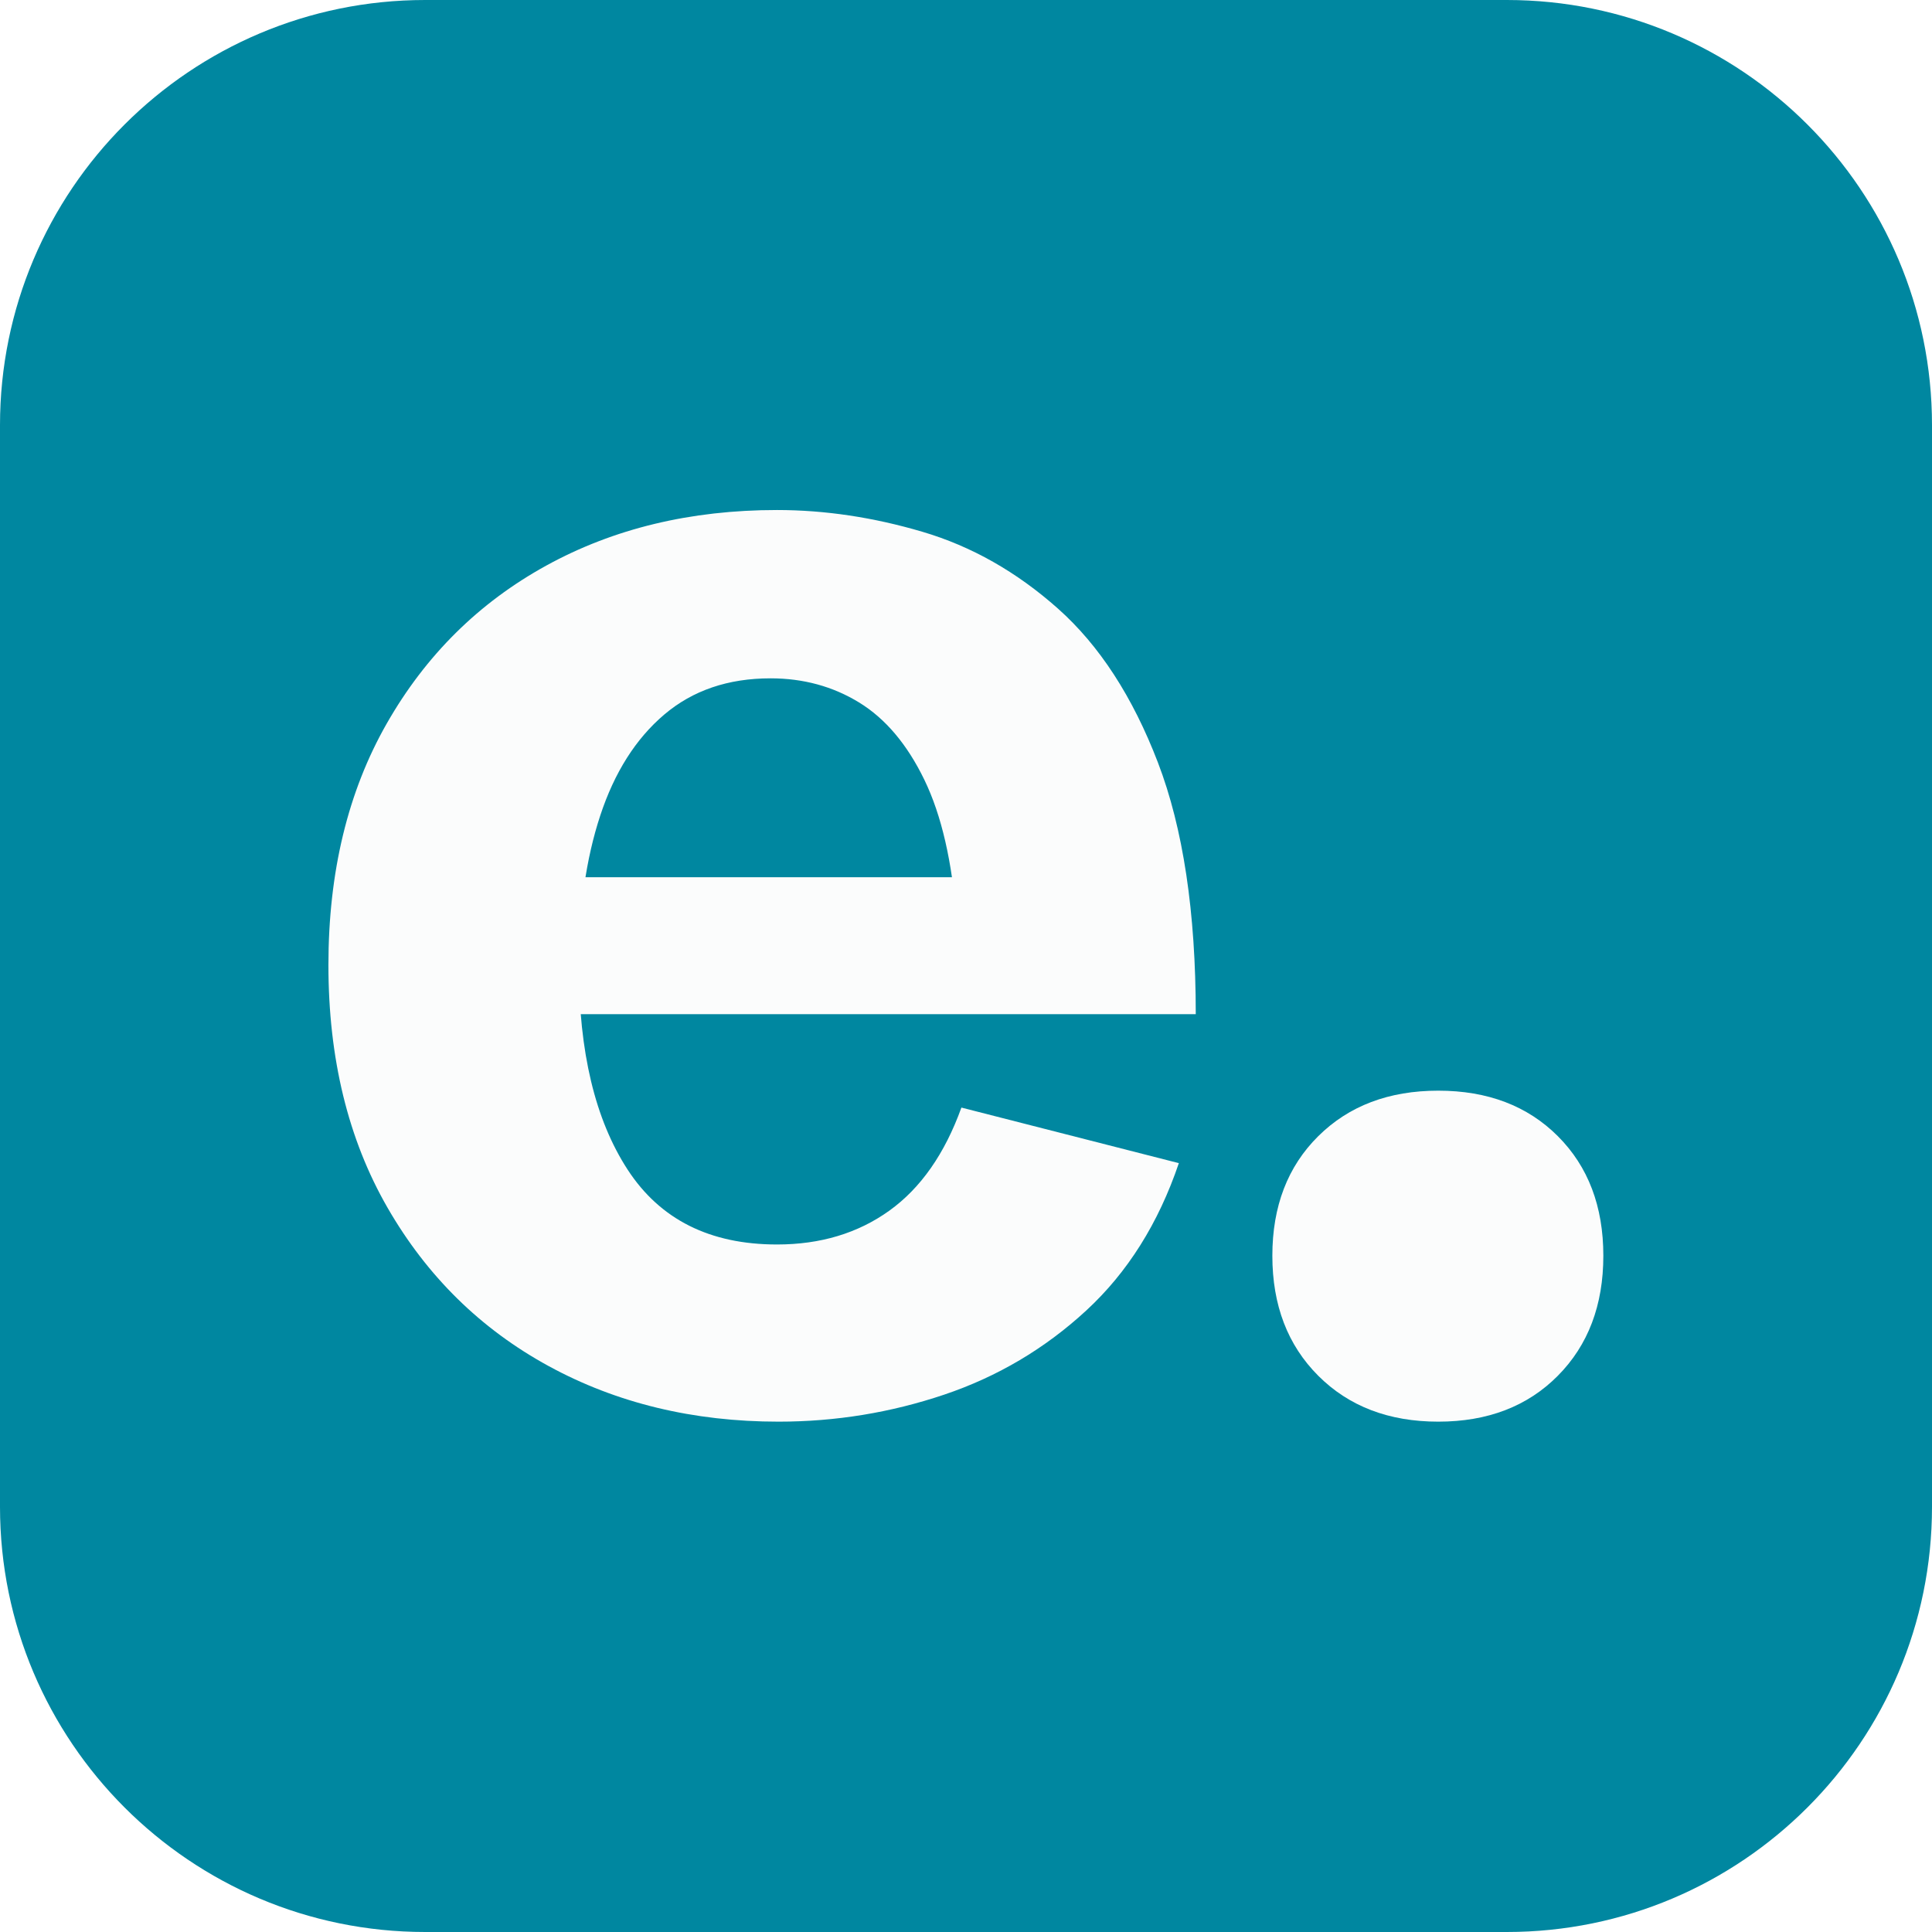
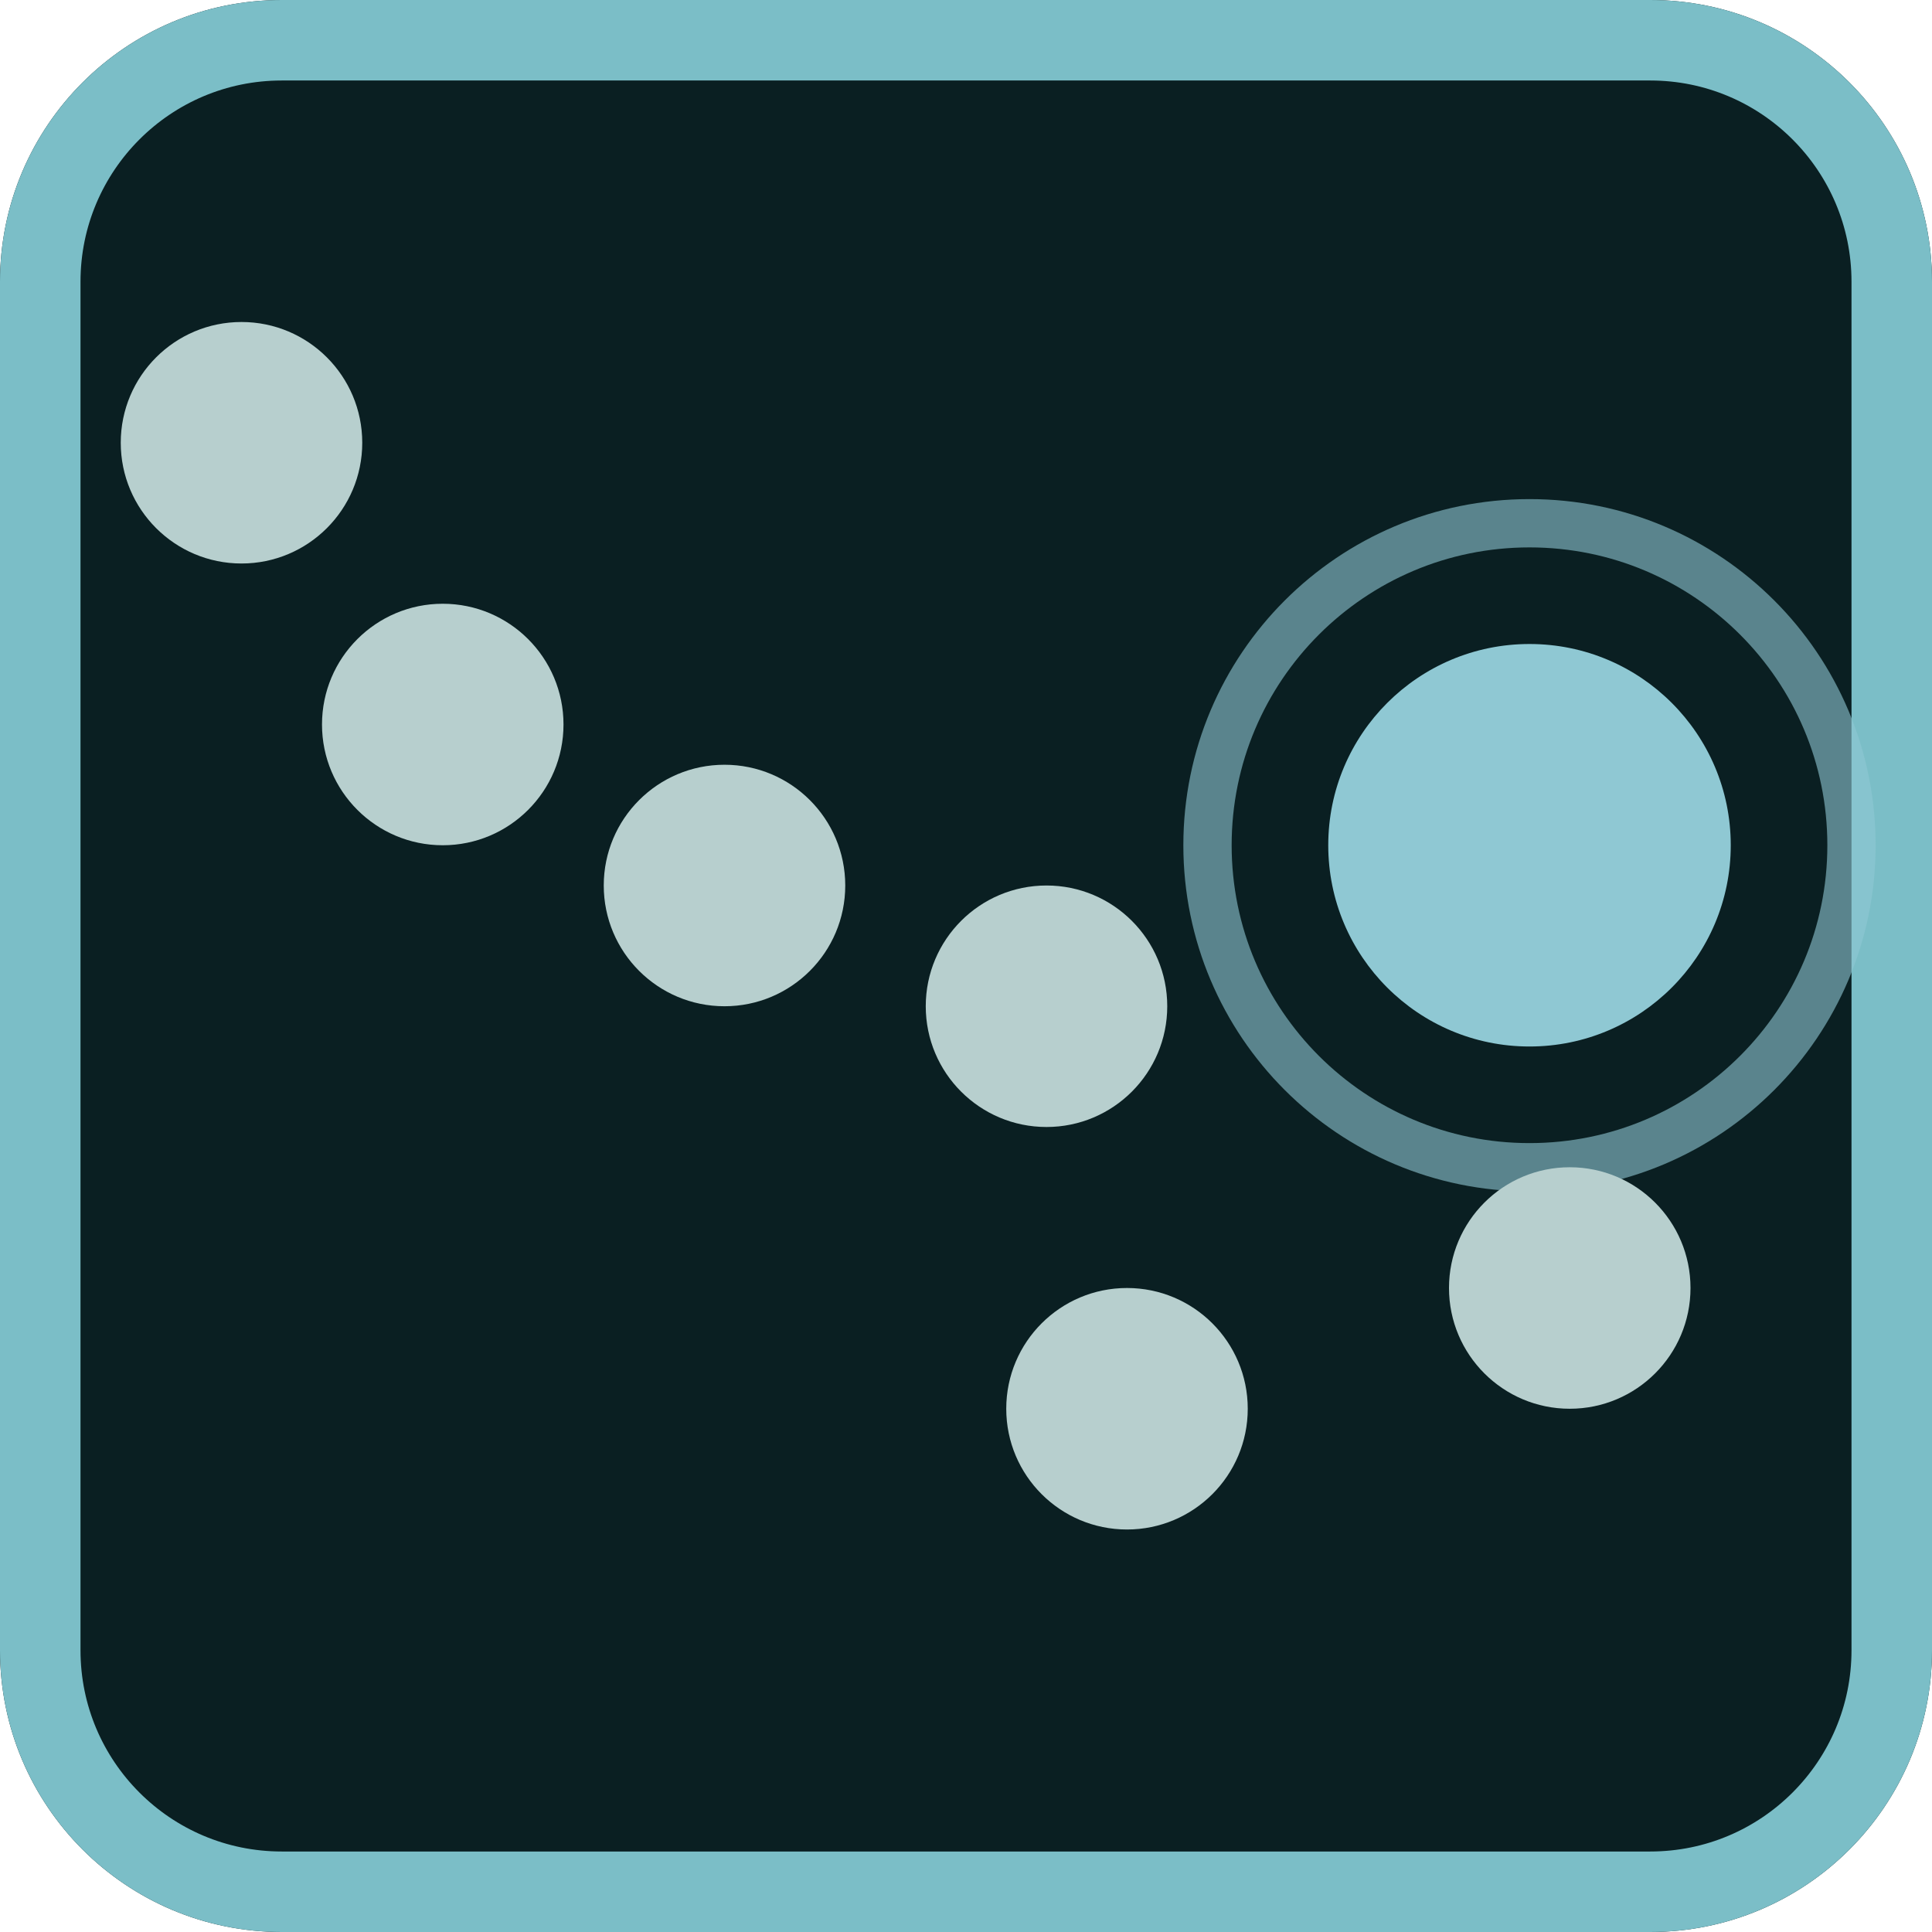
- <svg xmlns="http://www.w3.org/2000/svg" viewBox="0 0 2399 2399">
-   <rect width="2399" height="2399" rx="528" fill="#0087A0" />
-   <g transform="translate(333.8 1739.3) scale(1 -1)">
-     <path fill="#FBFCFC" d="M633 -26Q474 -26 347.5 43.0Q221 112 147.5 239.5Q74 367 74 541Q74 714 146.5 841.0Q219 968 344.5 1037.0Q470 1106 631 1106Q720 1106 811.5 1079.0Q903 1052 980.0 983.5Q1057 915 1104.0 792.5Q1151 670 1151 480H265V650H885L854 597Q846 705 814.0 771.0Q782 837 733.0 867.0Q684 897 623 897Q544 897 491.0 852.0Q438 807 411.5 726.5Q385 646 385 540Q385 380 445.5 287.0Q506 194 631 194Q712 194 770.5 236.0Q829 278 860 364L1130 295Q1092 183 1015.0 112.0Q938 41 838.5 7.5Q739 -26 633 -26Z" />
-     <path fill="#FBFCFC" transform="translate(1140.1 0)" d="M312 -26Q220 -26 163.0 31.0Q106 88 106 180Q106 272 163.0 328.5Q220 385 312 385Q404 385 460.5 328.5Q517 272 517 180Q517 88 460.5 31.0Q404 -26 312 -26Z" />
-   </g>
+ <svg xmlns="http://www.w3.org/2000/svg" viewBox="0 0 48 48">
+   <rect width="48" height="48" rx="7" fill="#0a1f22" />
+   <rect x="1" y="1" width="46" height="46" rx="6" fill="none" stroke="#7bbec7" stroke-width="2" />
+   <circle cx="38" cy="21" r="8" fill="none" stroke="#8fc8d3" stroke-width="1.2" opacity="0.6" />
+   <circle cx="38" cy="21" r="5" fill="#8fc8d3" />
+   <circle cx="39" cy="32" r="3" fill="#b7cfce" />
+   <circle cx="28" cy="35" r="3" fill="#b7cfce" />
+   <circle cx="26" cy="25" r="3" fill="#b7cfce" />
+   <circle cx="18" cy="22" r="3" fill="#b7cfce" />
+   <circle cx="11" cy="18" r="3" fill="#b7cfce" />
+   <circle cx="6" cy="11" r="3" fill="#b7cfce" />
</svg>
